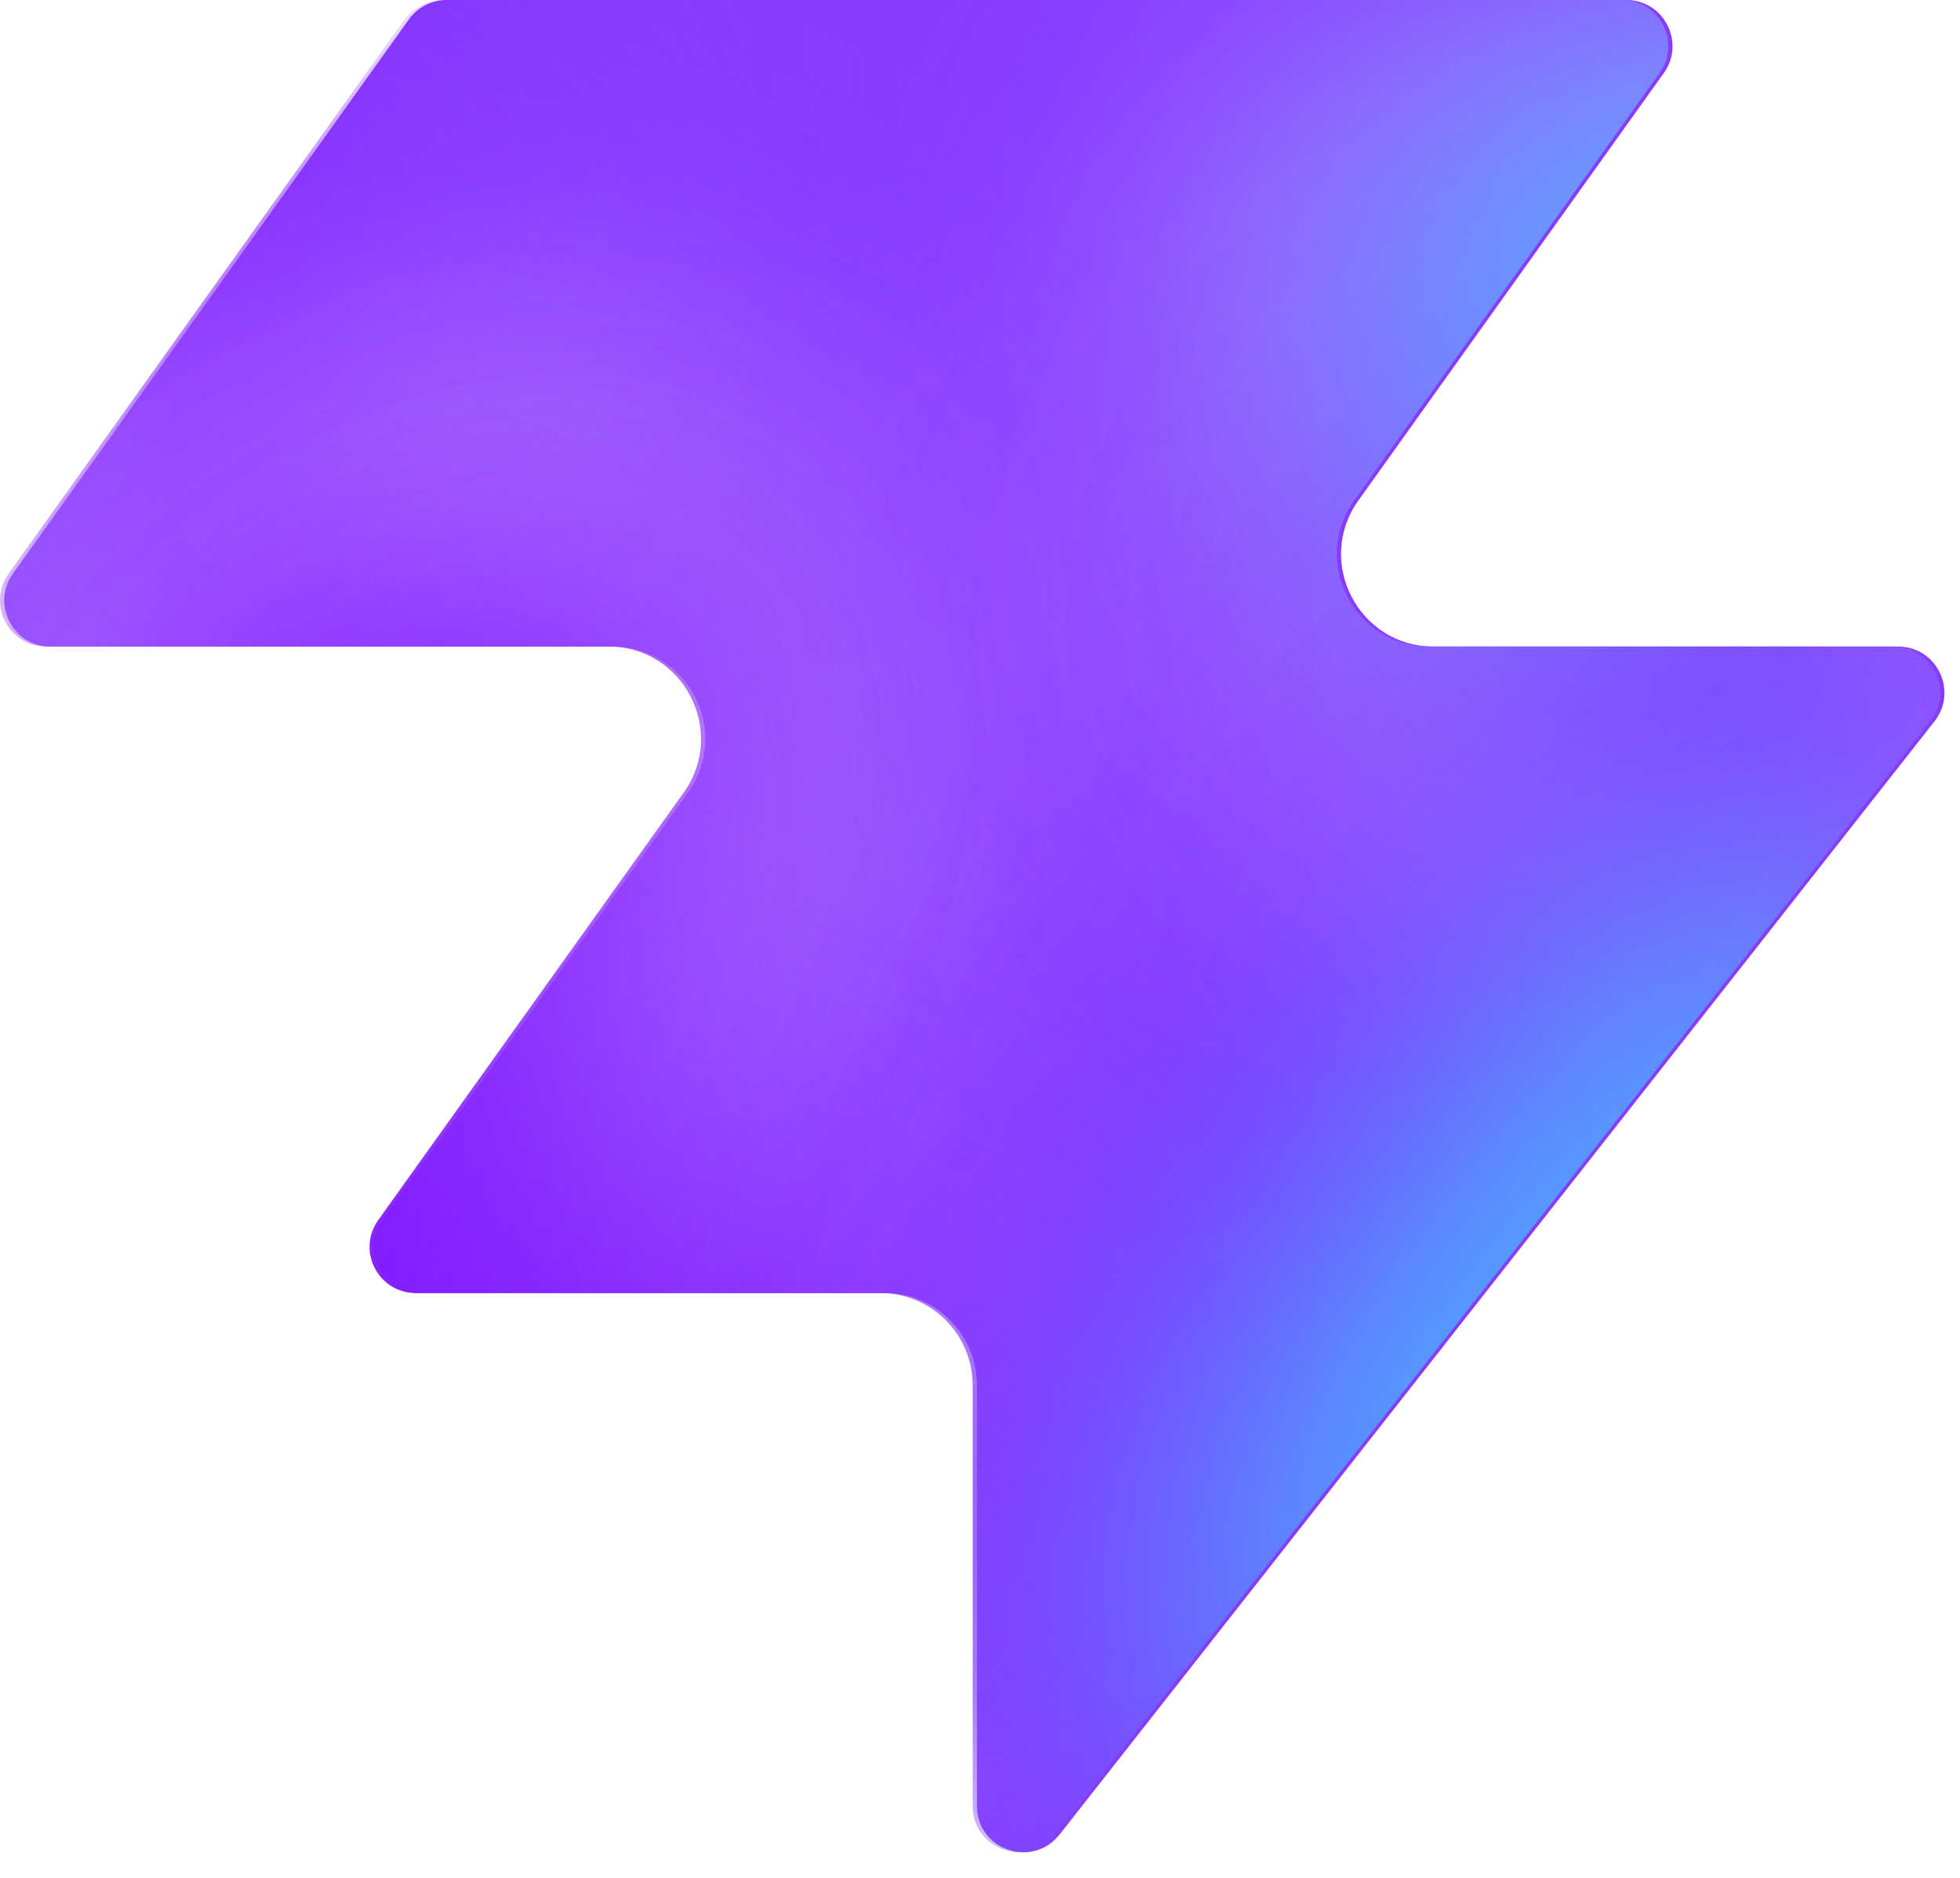
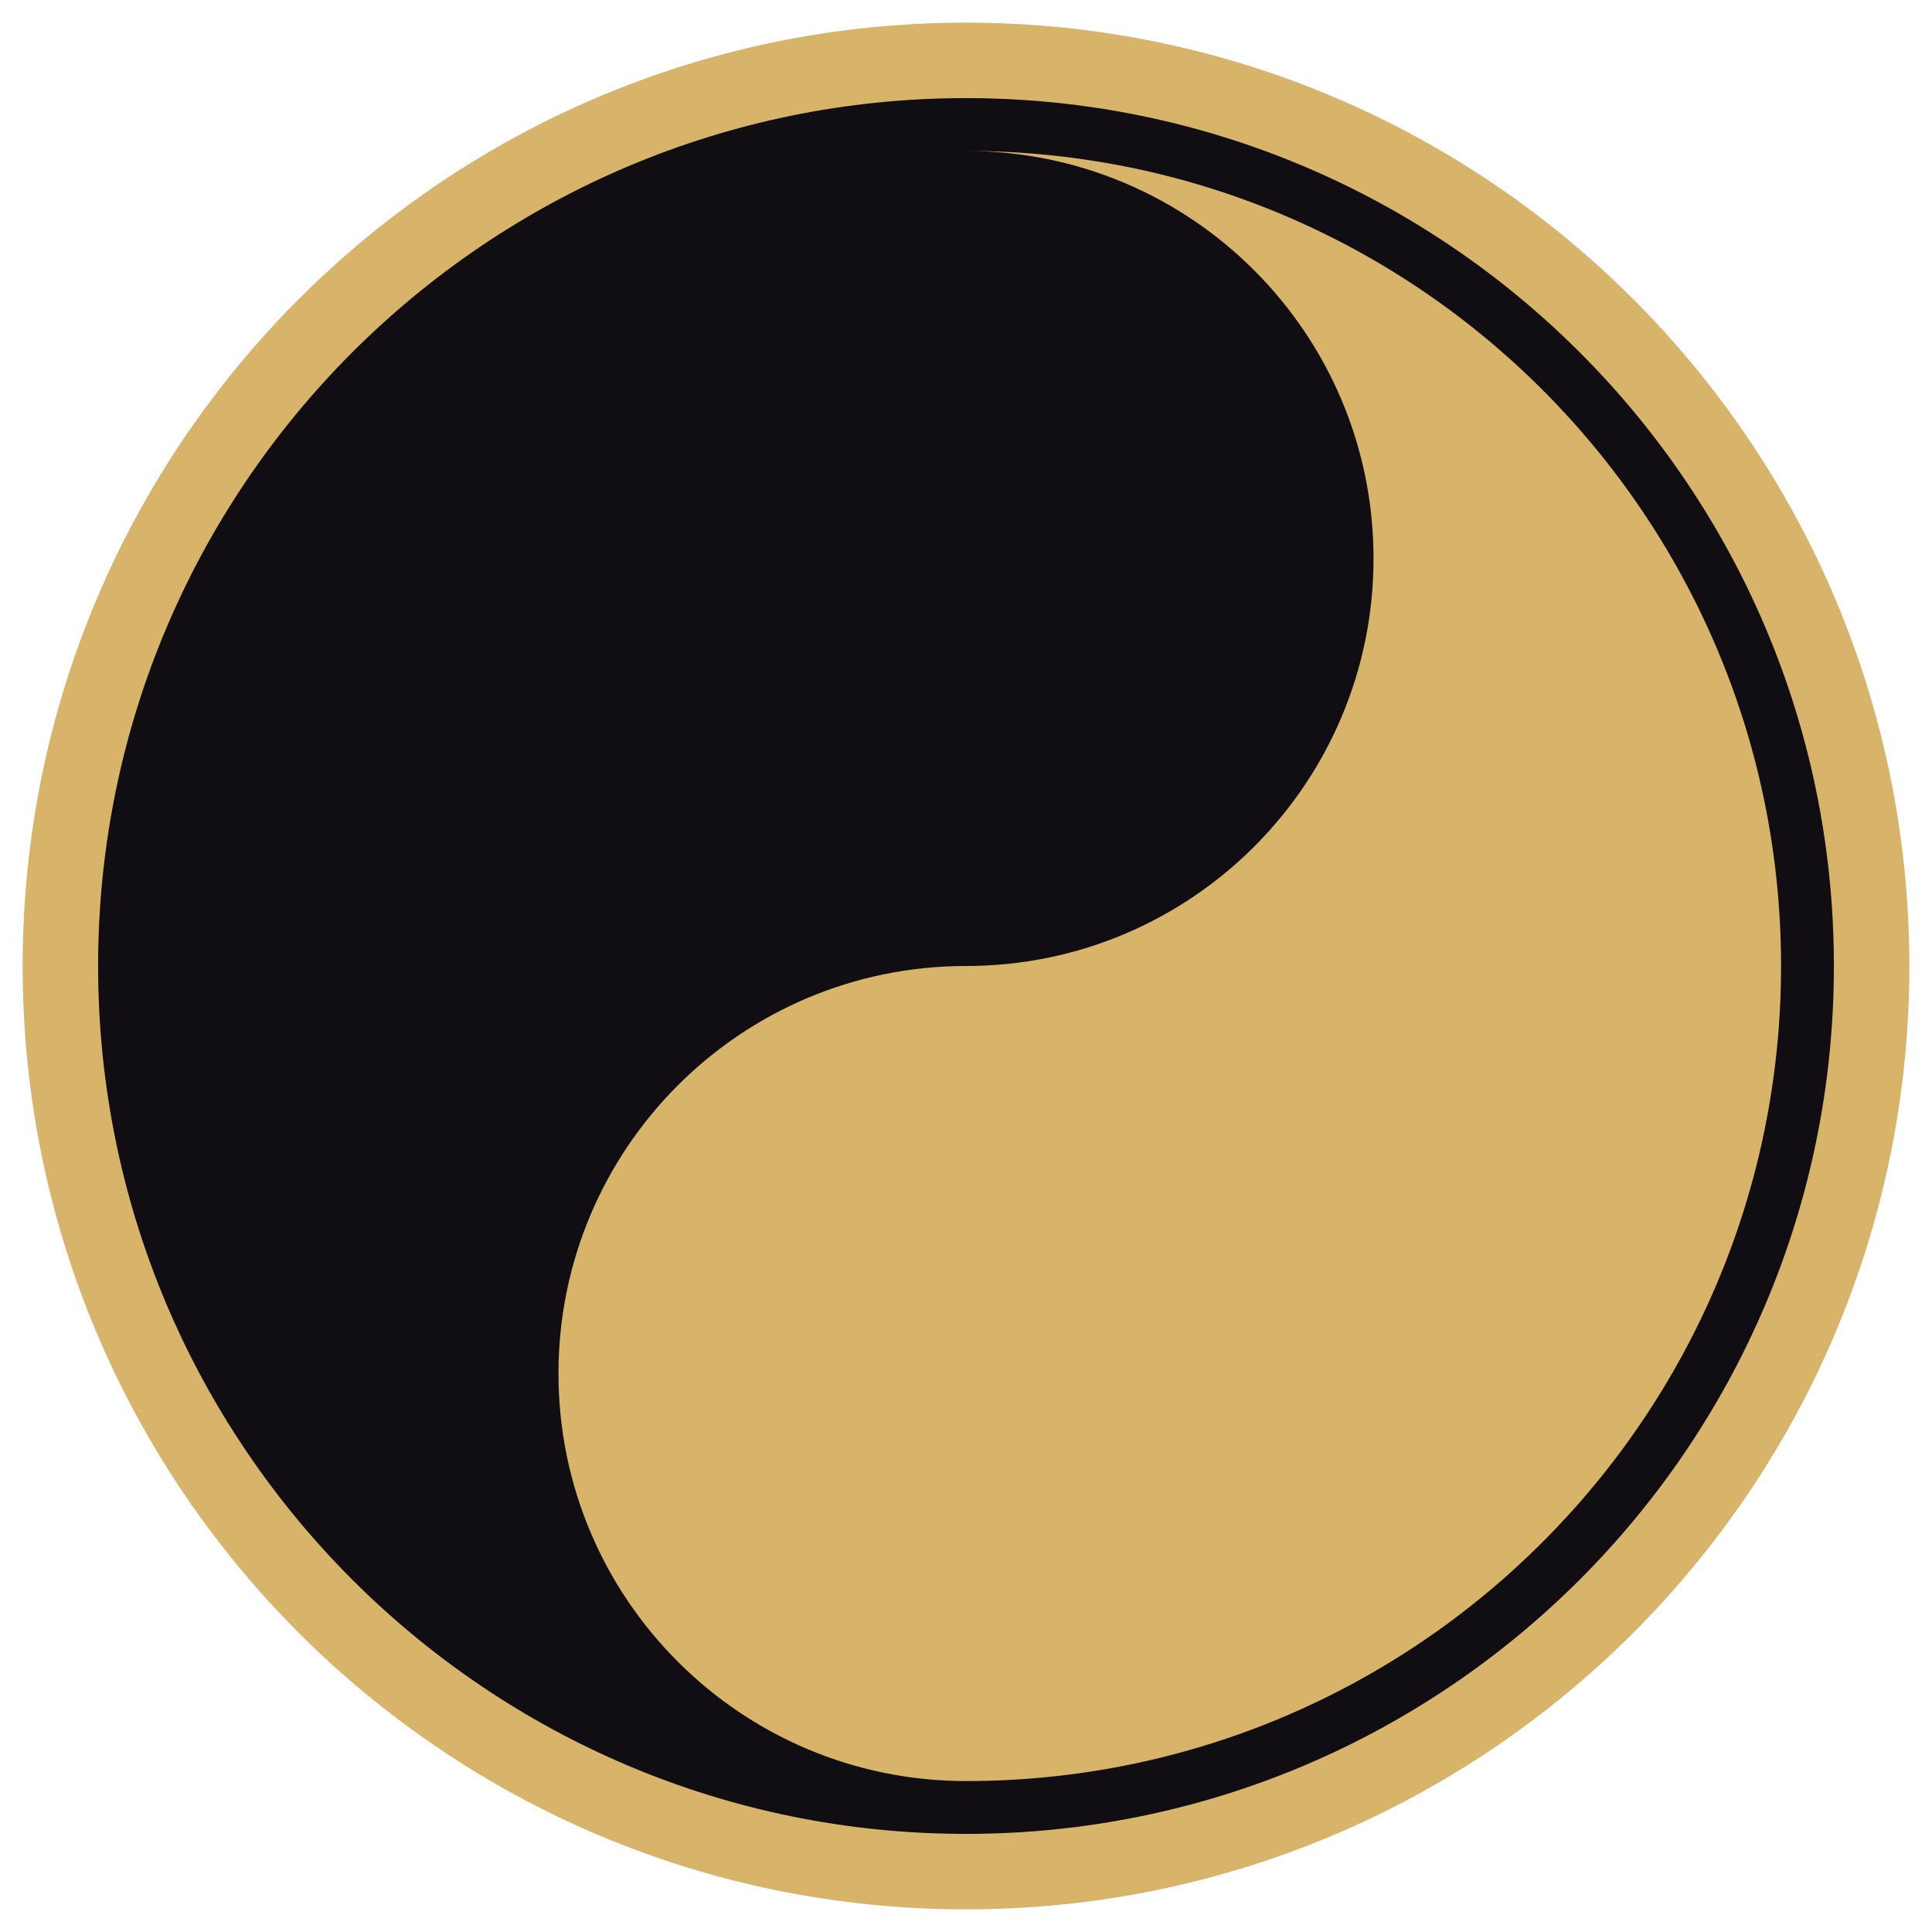
- <svg xmlns="http://www.w3.org/2000/svg" width="48" height="46" fill="none" viewBox="0 0 48 46">
-   <path fill="#863bff" d="M25.946 44.938c-.664.845-2.021.375-2.021-.698V33.937a2.26 2.26 0 0 0-2.262-2.262H10.287c-.92 0-1.456-1.04-.92-1.788l7.48-10.471c1.07-1.497 0-3.578-1.842-3.578H1.237c-.92 0-1.456-1.04-.92-1.788L10.013.474c.214-.297.556-.474.92-.474h28.894c.92 0 1.456 1.04.92 1.788l-7.48 10.471c-1.07 1.498 0 3.579 1.842 3.579h11.377c.943 0 1.473 1.088.89 1.83L25.947 44.94z" style="fill:#863bff;fill:color(display-p3 .525 .23 1);fill-opacity:1" />
-   <mask id="a" width="48" height="46" x="0" y="0" maskUnits="userSpaceOnUse" style="mask-type:alpha">
-     <path fill="#000" d="M25.842 44.938c-.664.844-2.021.375-2.021-.698V33.937a2.26 2.26 0 0 0-2.262-2.262H10.183c-.92 0-1.456-1.04-.92-1.788l7.48-10.471c1.07-1.498 0-3.579-1.842-3.579H1.133c-.92 0-1.456-1.04-.92-1.787L9.91.473c.214-.297.556-.474.92-.474h28.894c.92 0 1.456 1.04.92 1.788l-7.48 10.471c-1.07 1.498 0 3.578 1.842 3.578h11.377c.943 0 1.473 1.088.89 1.832L25.843 44.94z" style="fill:#000;fill-opacity:1" />
-   </mask>
-   <g mask="url(#a)">
-     <g filter="url(#b)">
-       <ellipse cx="5.508" cy="14.704" fill="#ede6ff" rx="5.508" ry="14.704" style="fill:#ede6ff;fill:color(display-p3 .927 .903 1);fill-opacity:1" transform="matrix(.00324 1 1 -.00324 -4.47 31.516)" />
-     </g>
-     <g filter="url(#c)">
-       <ellipse cx="10.399" cy="29.851" fill="#ede6ff" rx="10.399" ry="29.851" style="fill:#ede6ff;fill:color(display-p3 .927 .903 1);fill-opacity:1" transform="matrix(.00324 1 1 -.00324 -39.328 7.883)" />
-     </g>
-     <g filter="url(#d)">
-       <ellipse cx="5.508" cy="30.487" fill="#7e14ff" rx="5.508" ry="30.487" style="fill:#7e14ff;fill:color(display-p3 .492 .077 1);fill-opacity:1" transform="rotate(89.814 -25.913 -14.639)scale(1 -1)" />
-     </g>
-     <g filter="url(#e)">
-       <ellipse cx="5.508" cy="30.599" fill="#7e14ff" rx="5.508" ry="30.599" style="fill:#7e14ff;fill:color(display-p3 .492 .077 1);fill-opacity:1" transform="rotate(89.814 -32.644 -3.334)scale(1 -1)" />
-     </g>
-     <g filter="url(#f)">
-       <ellipse cx="5.508" cy="30.599" fill="#7e14ff" rx="5.508" ry="30.599" style="fill:#7e14ff;fill:color(display-p3 .492 .077 1);fill-opacity:1" transform="matrix(.00324 1 1 -.00324 -34.34 30.47)" />
-     </g>
-     <g filter="url(#g)">
-       <ellipse cx="14.072" cy="22.078" fill="#ede6ff" rx="14.072" ry="22.078" style="fill:#ede6ff;fill:color(display-p3 .927 .903 1);fill-opacity:1" transform="rotate(93.35 24.506 48.493)scale(-1 1)" />
-     </g>
-     <g filter="url(#h)">
-       <ellipse cx="3.47" cy="21.501" fill="#7e14ff" rx="3.47" ry="21.501" style="fill:#7e14ff;fill:color(display-p3 .492 .077 1);fill-opacity:1" transform="rotate(89.009 28.708 47.59)scale(-1 1)" />
-     </g>
-     <g filter="url(#i)">
-       <ellipse cx="3.47" cy="21.501" fill="#7e14ff" rx="3.47" ry="21.501" style="fill:#7e14ff;fill:color(display-p3 .492 .077 1);fill-opacity:1" transform="rotate(89.009 28.708 47.59)scale(-1 1)" />
-     </g>
-     <g filter="url(#j)">
-       <ellipse cx=".387" cy="8.972" fill="#7e14ff" rx="4.407" ry="29.108" style="fill:#7e14ff;fill:color(display-p3 .492 .077 1);fill-opacity:1" transform="rotate(39.51 .387 8.972)" />
-     </g>
-     <g filter="url(#k)">
-       <ellipse cx="47.523" cy="-6.092" fill="#7e14ff" rx="4.407" ry="29.108" style="fill:#7e14ff;fill:color(display-p3 .492 .077 1);fill-opacity:1" transform="rotate(37.892 47.523 -6.092)" />
-     </g>
-     <g filter="url(#l)">
-       <ellipse cx="41.412" cy="6.333" fill="#47bfff" rx="5.971" ry="9.665" style="fill:#47bfff;fill:color(display-p3 .28 .748 1);fill-opacity:1" transform="rotate(37.892 41.412 6.333)" />
-     </g>
-     <g filter="url(#m)">
-       <ellipse cx="-1.879" cy="38.332" fill="#7e14ff" rx="4.407" ry="29.108" style="fill:#7e14ff;fill:color(display-p3 .492 .077 1);fill-opacity:1" transform="rotate(37.892 -1.88 38.332)" />
-     </g>
-     <g filter="url(#n)">
-       <ellipse cx="-1.879" cy="38.332" fill="#7e14ff" rx="4.407" ry="29.108" style="fill:#7e14ff;fill:color(display-p3 .492 .077 1);fill-opacity:1" transform="rotate(37.892 -1.88 38.332)" />
-     </g>
-     <g filter="url(#o)">
-       <ellipse cx="35.651" cy="29.907" fill="#7e14ff" rx="4.407" ry="29.108" style="fill:#7e14ff;fill:color(display-p3 .492 .077 1);fill-opacity:1" transform="rotate(37.892 35.651 29.907)" />
-     </g>
-     <g filter="url(#p)">
-       <ellipse cx="38.418" cy="32.4" fill="#47bfff" rx="5.971" ry="15.297" style="fill:#47bfff;fill:color(display-p3 .28 .748 1);fill-opacity:1" transform="rotate(37.892 38.418 32.4)" />
-     </g>
-   </g>
-   <defs>
-     <filter id="b" width="60.045" height="41.654" x="-19.77" y="16.149" color-interpolation-filters="sRGB" filterUnits="userSpaceOnUse">
-       <feFlood flood-opacity="0" result="BackgroundImageFix" />
-       <feBlend in="SourceGraphic" in2="BackgroundImageFix" result="shape" />
-       <feGaussianBlur result="effect1_foregroundBlur_2002_17158" stdDeviation="7.659" />
-     </filter>
-     <filter id="c" width="90.34" height="51.437" x="-54.613" y="-7.533" color-interpolation-filters="sRGB" filterUnits="userSpaceOnUse">
-       <feFlood flood-opacity="0" result="BackgroundImageFix" />
-       <feBlend in="SourceGraphic" in2="BackgroundImageFix" result="shape" />
-       <feGaussianBlur result="effect1_foregroundBlur_2002_17158" stdDeviation="7.659" />
-     </filter>
-     <filter id="d" width="79.355" height="29.4" x="-49.64" y="2.03" color-interpolation-filters="sRGB" filterUnits="userSpaceOnUse">
-       <feFlood flood-opacity="0" result="BackgroundImageFix" />
-       <feBlend in="SourceGraphic" in2="BackgroundImageFix" result="shape" />
-       <feGaussianBlur result="effect1_foregroundBlur_2002_17158" stdDeviation="4.596" />
-     </filter>
-     <filter id="e" width="79.579" height="29.4" x="-45.045" y="20.029" color-interpolation-filters="sRGB" filterUnits="userSpaceOnUse">
-       <feFlood flood-opacity="0" result="BackgroundImageFix" />
-       <feBlend in="SourceGraphic" in2="BackgroundImageFix" result="shape" />
-       <feGaussianBlur result="effect1_foregroundBlur_2002_17158" stdDeviation="4.596" />
-     </filter>
-     <filter id="f" width="79.579" height="29.4" x="-43.513" y="21.178" color-interpolation-filters="sRGB" filterUnits="userSpaceOnUse">
-       <feFlood flood-opacity="0" result="BackgroundImageFix" />
-       <feBlend in="SourceGraphic" in2="BackgroundImageFix" result="shape" />
-       <feGaussianBlur result="effect1_foregroundBlur_2002_17158" stdDeviation="4.596" />
-     </filter>
-     <filter id="g" width="74.749" height="58.852" x="15.756" y="-17.901" color-interpolation-filters="sRGB" filterUnits="userSpaceOnUse">
-       <feFlood flood-opacity="0" result="BackgroundImageFix" />
-       <feBlend in="SourceGraphic" in2="BackgroundImageFix" result="shape" />
-       <feGaussianBlur result="effect1_foregroundBlur_2002_17158" stdDeviation="7.659" />
-     </filter>
-     <filter id="h" width="61.377" height="25.362" x="23.548" y="2.284" color-interpolation-filters="sRGB" filterUnits="userSpaceOnUse">
-       <feFlood flood-opacity="0" result="BackgroundImageFix" />
-       <feBlend in="SourceGraphic" in2="BackgroundImageFix" result="shape" />
-       <feGaussianBlur result="effect1_foregroundBlur_2002_17158" stdDeviation="4.596" />
-     </filter>
-     <filter id="i" width="61.377" height="25.362" x="23.548" y="2.284" color-interpolation-filters="sRGB" filterUnits="userSpaceOnUse">
-       <feFlood flood-opacity="0" result="BackgroundImageFix" />
-       <feBlend in="SourceGraphic" in2="BackgroundImageFix" result="shape" />
-       <feGaussianBlur result="effect1_foregroundBlur_2002_17158" stdDeviation="4.596" />
-     </filter>
-     <filter id="j" width="56.045" height="63.649" x="-27.636" y="-22.853" color-interpolation-filters="sRGB" filterUnits="userSpaceOnUse">
-       <feFlood flood-opacity="0" result="BackgroundImageFix" />
-       <feBlend in="SourceGraphic" in2="BackgroundImageFix" result="shape" />
-       <feGaussianBlur result="effect1_foregroundBlur_2002_17158" stdDeviation="4.596" />
-     </filter>
-     <filter id="k" width="54.814" height="64.646" x="20.116" y="-38.415" color-interpolation-filters="sRGB" filterUnits="userSpaceOnUse">
-       <feFlood flood-opacity="0" result="BackgroundImageFix" />
-       <feBlend in="SourceGraphic" in2="BackgroundImageFix" result="shape" />
-       <feGaussianBlur result="effect1_foregroundBlur_2002_17158" stdDeviation="4.596" />
-     </filter>
-     <filter id="l" width="33.541" height="35.313" x="24.641" y="-11.323" color-interpolation-filters="sRGB" filterUnits="userSpaceOnUse">
-       <feFlood flood-opacity="0" result="BackgroundImageFix" />
-       <feBlend in="SourceGraphic" in2="BackgroundImageFix" result="shape" />
-       <feGaussianBlur result="effect1_foregroundBlur_2002_17158" stdDeviation="4.596" />
-     </filter>
-     <filter id="m" width="54.814" height="64.646" x="-29.286" y="6.009" color-interpolation-filters="sRGB" filterUnits="userSpaceOnUse">
-       <feFlood flood-opacity="0" result="BackgroundImageFix" />
-       <feBlend in="SourceGraphic" in2="BackgroundImageFix" result="shape" />
-       <feGaussianBlur result="effect1_foregroundBlur_2002_17158" stdDeviation="4.596" />
-     </filter>
-     <filter id="n" width="54.814" height="64.646" x="-29.286" y="6.009" color-interpolation-filters="sRGB" filterUnits="userSpaceOnUse">
-       <feFlood flood-opacity="0" result="BackgroundImageFix" />
-       <feBlend in="SourceGraphic" in2="BackgroundImageFix" result="shape" />
-       <feGaussianBlur result="effect1_foregroundBlur_2002_17158" stdDeviation="4.596" />
-     </filter>
-     <filter id="o" width="54.814" height="64.646" x="8.244" y="-2.416" color-interpolation-filters="sRGB" filterUnits="userSpaceOnUse">
-       <feFlood flood-opacity="0" result="BackgroundImageFix" />
-       <feBlend in="SourceGraphic" in2="BackgroundImageFix" result="shape" />
-       <feGaussianBlur result="effect1_foregroundBlur_2002_17158" stdDeviation="4.596" />
-     </filter>
-     <filter id="p" width="39.409" height="43.623" x="18.713" y="10.588" color-interpolation-filters="sRGB" filterUnits="userSpaceOnUse">
-       <feFlood flood-opacity="0" result="BackgroundImageFix" />
-       <feBlend in="SourceGraphic" in2="BackgroundImageFix" result="shape" />
-       <feGaussianBlur result="effect1_foregroundBlur_2002_17158" stdDeviation="4.596" />
-     </filter>
-   </defs>
+ <svg xmlns="http://www.w3.org/2000/svg" viewBox="0 0 64 64">
+   <circle cx="32" cy="32" r="30" fill="#100e13" stroke="#d8b46a" stroke-width="2.5" />
+   <path d="M32 5 A27 27 0 0 1 32 59 A13.5 13.5 0 0 1 32 32 A13.5 13.5 0 0 0 32 5 Z" fill="#d8b46a" />
+   <circle cx="32" cy="18.5" r="4.2" fill="#100e13" />
+   <circle cx="32" cy="45.5" r="4.2" fill="#d8b46a" />
</svg>
